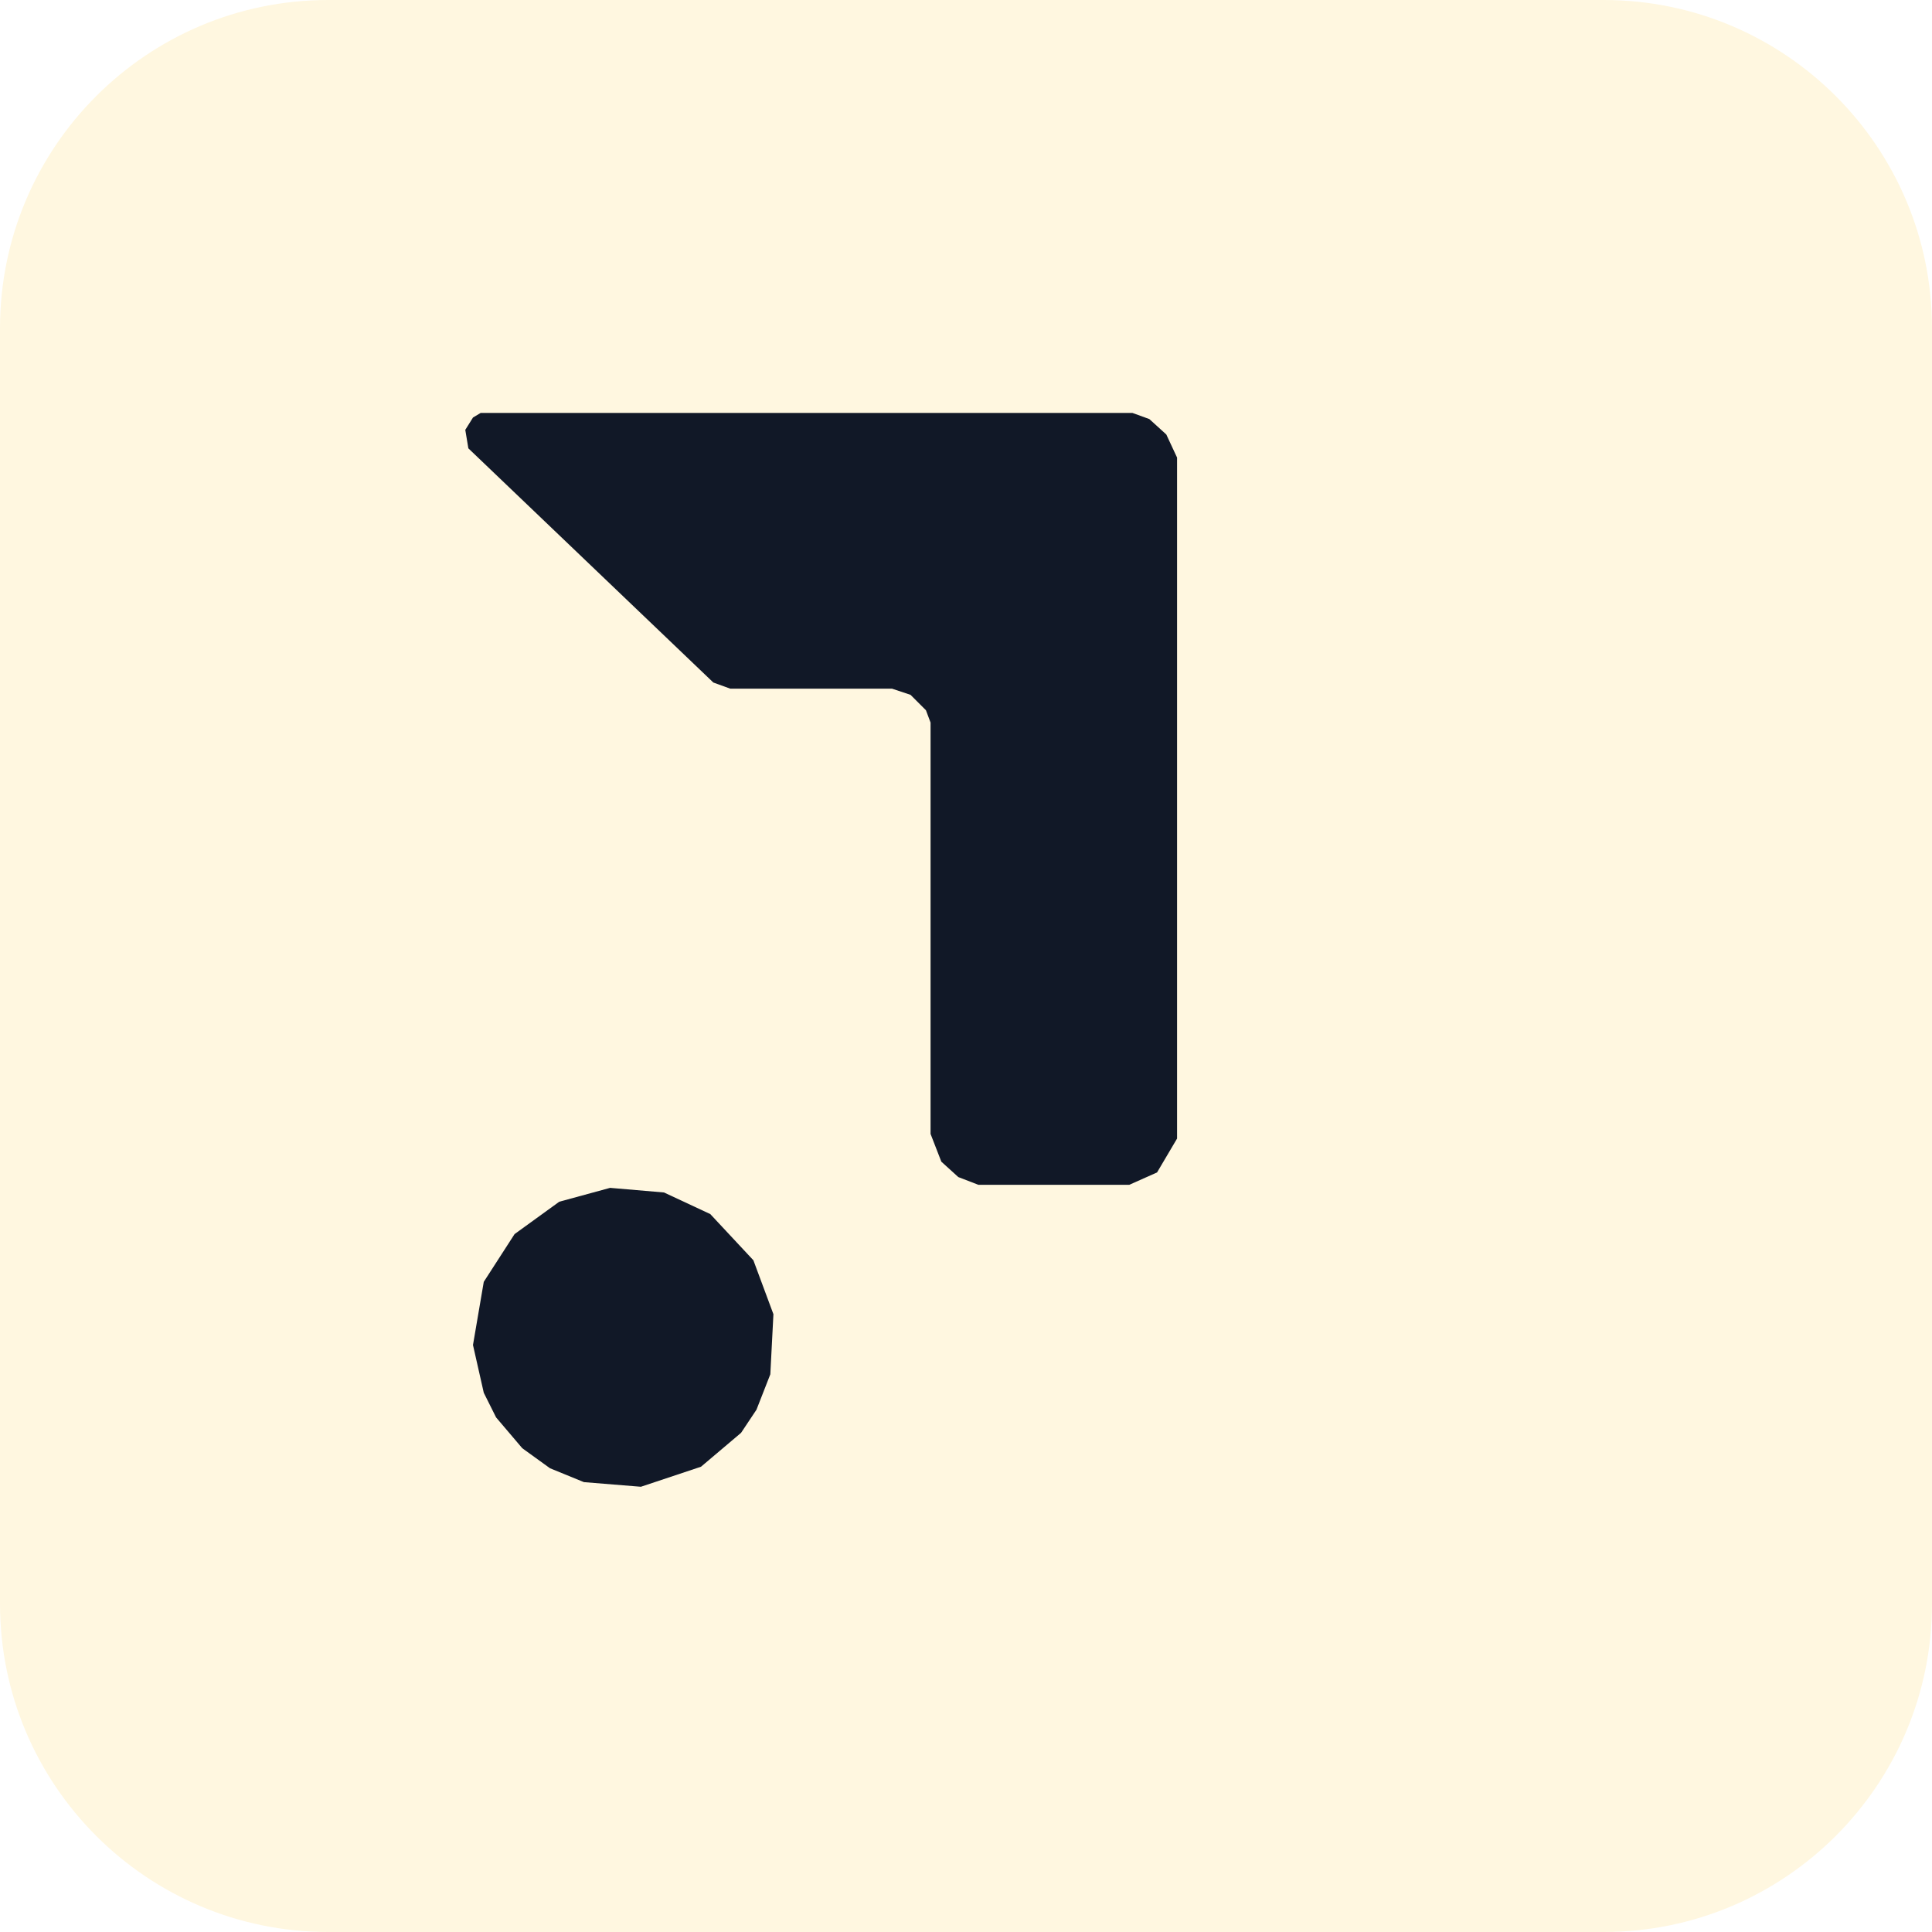
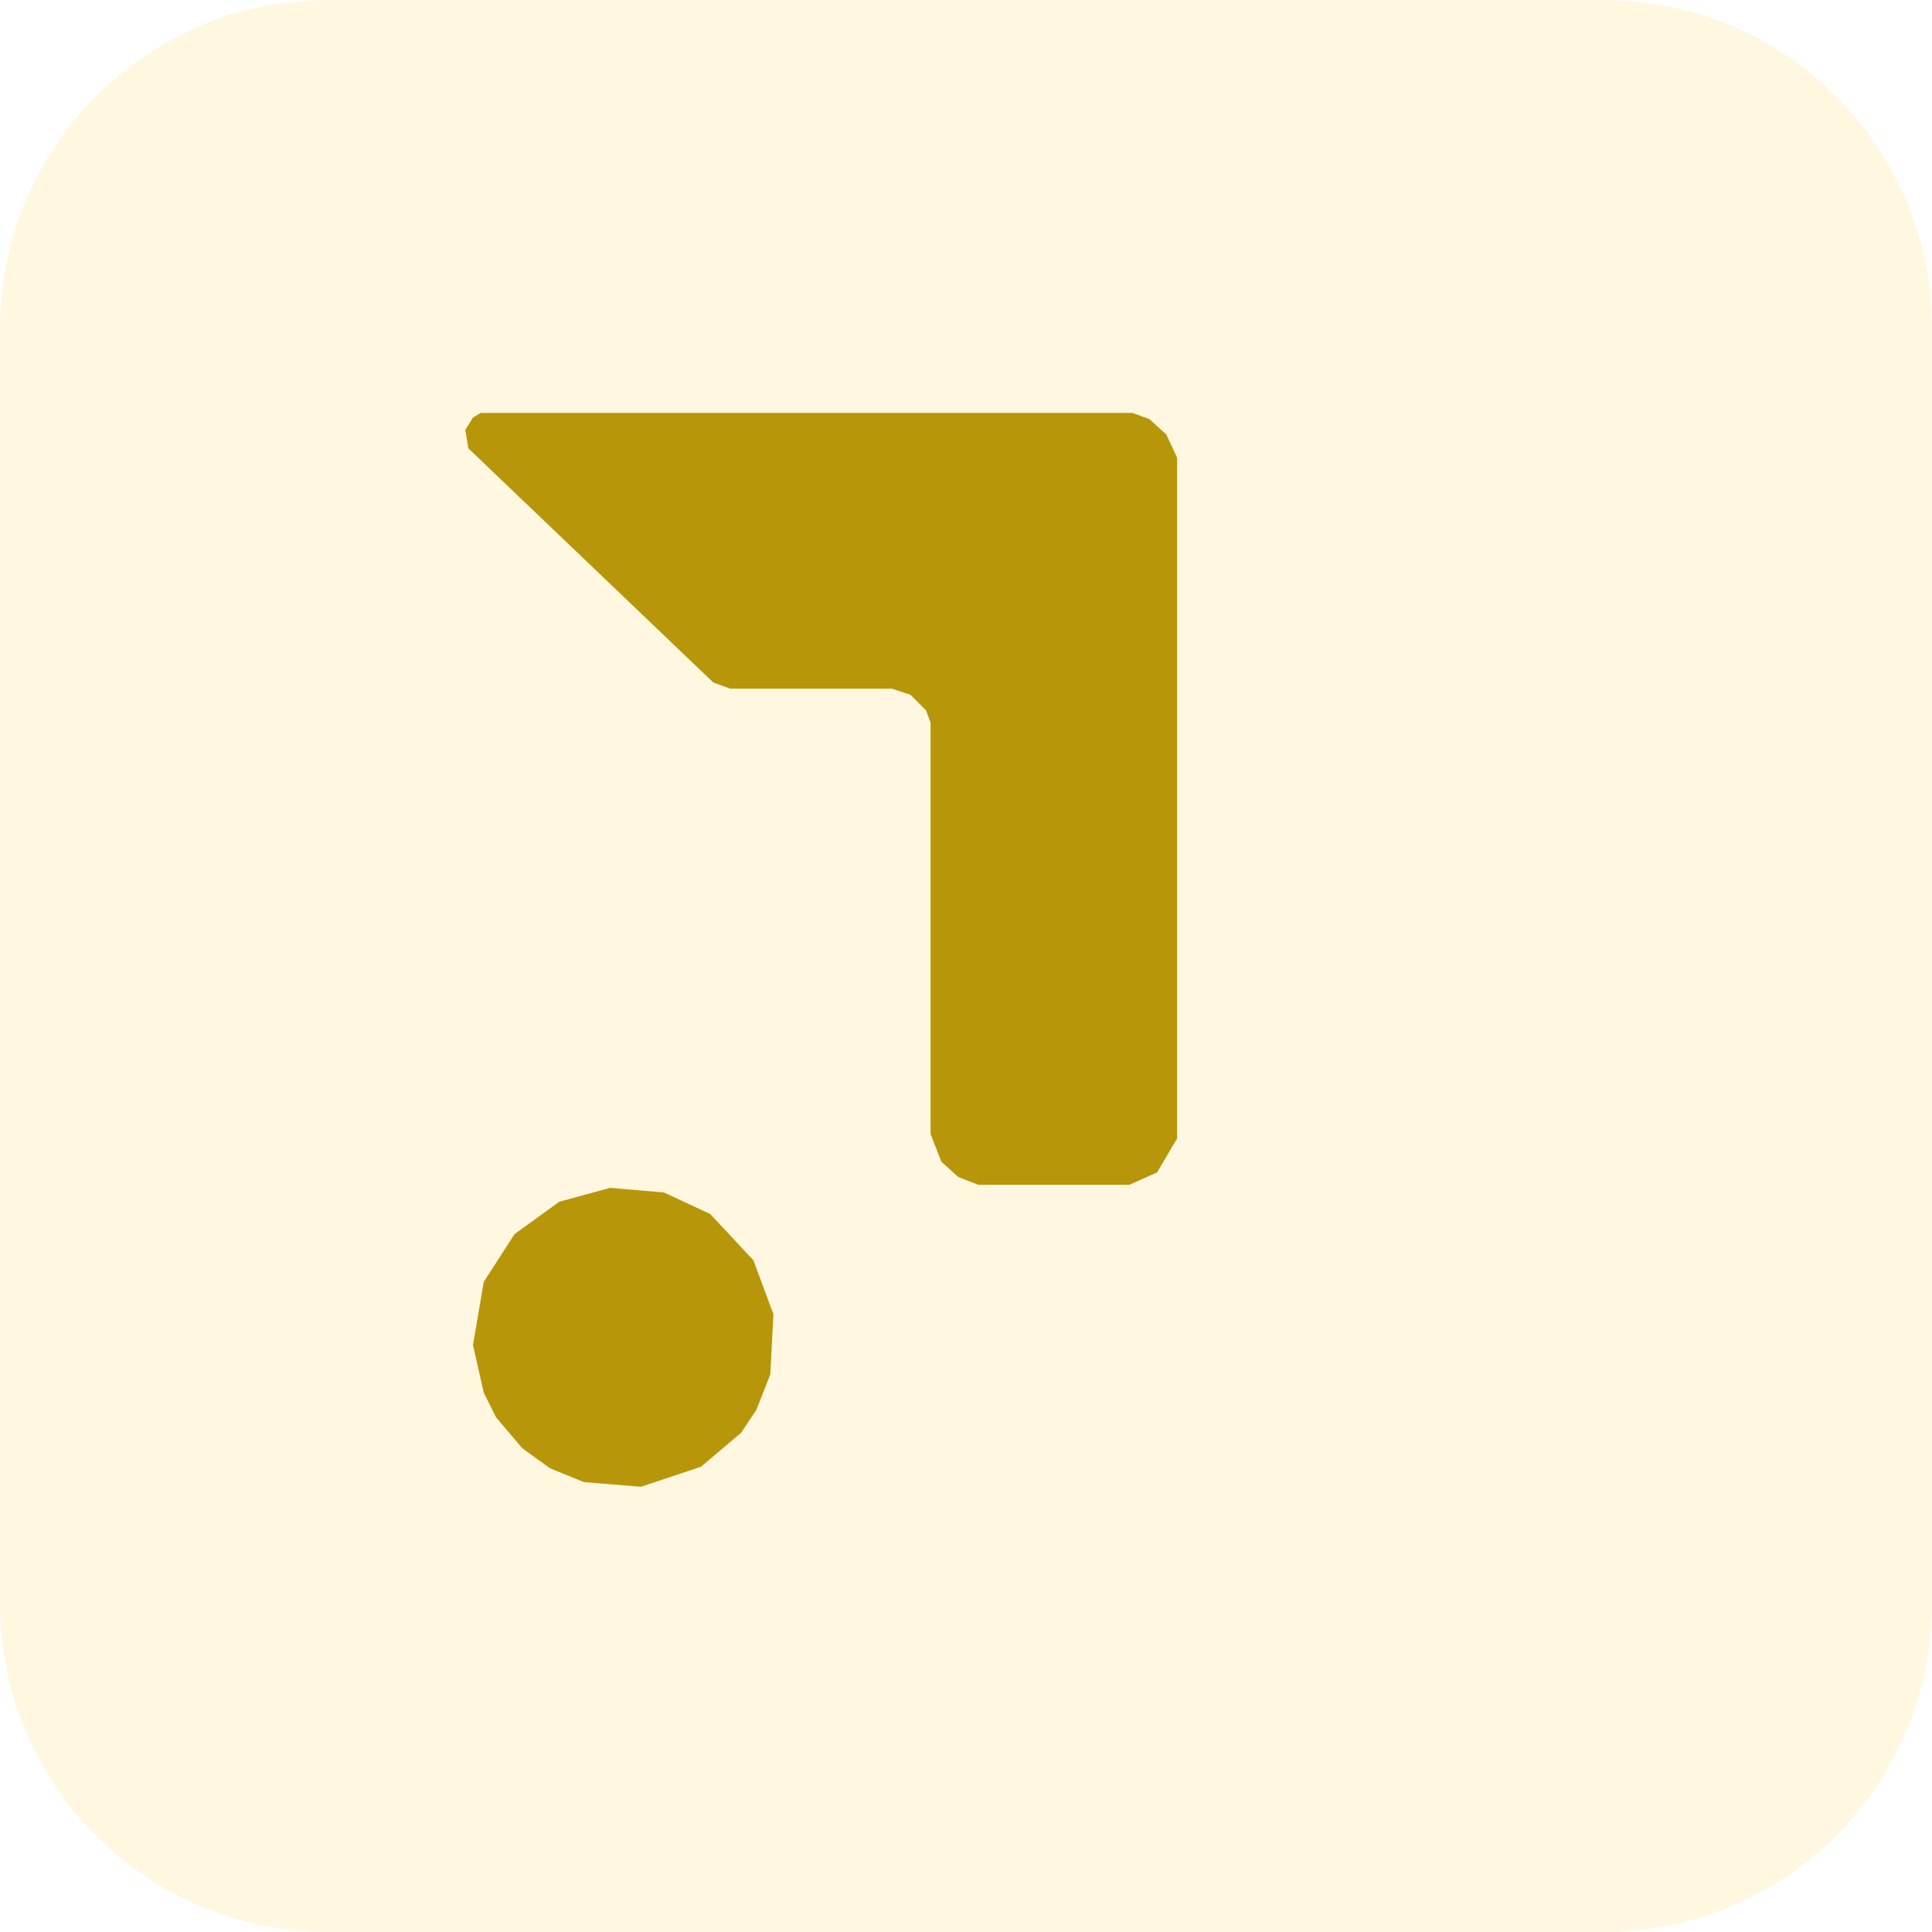
<svg xmlns="http://www.w3.org/2000/svg" viewBox="0 0 1024 1024" role="img" aria-label="Abstract signature icon">
  <rect x="0" y="0" width="1024" height="1024" rx="174" fill="#FFF7E0" />
-   <path d="M 250.69 221.30 L 246.61 227.83 L 248.24 237.63 L 378.08 361.75 L 387.06 365.01 L 472.80 365.01 L 482.60 368.28 L 490.77 376.45 L 493.22 382.98 L 493.22 601.01 L 498.93 615.71 L 507.92 623.87 L 518.53 627.96 L 598.56 627.96 L 613.26 621.42 L 623.87 603.46 L 623.87 242.53 L 618.16 230.28 L 609.17 222.11 L 600.19 218.85 L 254.78 218.85 Z" fill="#111827" />
-   <path d="M 323.37 629.59 L 296.42 636.94 L 272.74 654.09 L 256.41 679.40 L 250.69 712.88 L 256.41 738.19 L 262.94 751.26 L 276.82 767.59 L 291.52 778.21 L 309.49 785.56 L 339.70 788.01 L 371.55 777.39 L 392.78 759.43 L 400.94 747.18 L 408.29 728.40 L 409.93 696.55 L 399.31 667.97 L 376.45 643.47 L 351.95 632.04 Z" fill="#111827" />
+   <path d="M 250.69 221.30 L 246.61 227.83 L 248.24 237.63 L 378.08 361.75 L 387.06 365.01 L 472.80 365.01 L 482.60 368.28 L 490.77 376.45 L 493.22 382.98 L 493.22 601.01 L 498.93 615.71 L 507.92 623.87 L 518.53 627.96 L 598.56 627.96 L 613.26 621.42 L 623.87 603.46 L 623.87 242.53 L 618.16 230.28 L 609.17 222.11 L 600.19 218.85 L 254.78 218.85 Z" fill="#B8960A" />
+   <path d="M 323.37 629.59 L 296.42 636.94 L 272.74 654.09 L 256.41 679.40 L 250.69 712.88 L 256.41 738.19 L 262.94 751.26 L 276.82 767.59 L 291.52 778.21 L 309.49 785.56 L 339.70 788.01 L 371.55 777.39 L 392.78 759.43 L 400.94 747.18 L 408.29 728.40 L 409.93 696.55 L 399.31 667.97 L 376.45 643.47 L 351.95 632.04 Z" fill="#B8960A" />
</svg>
